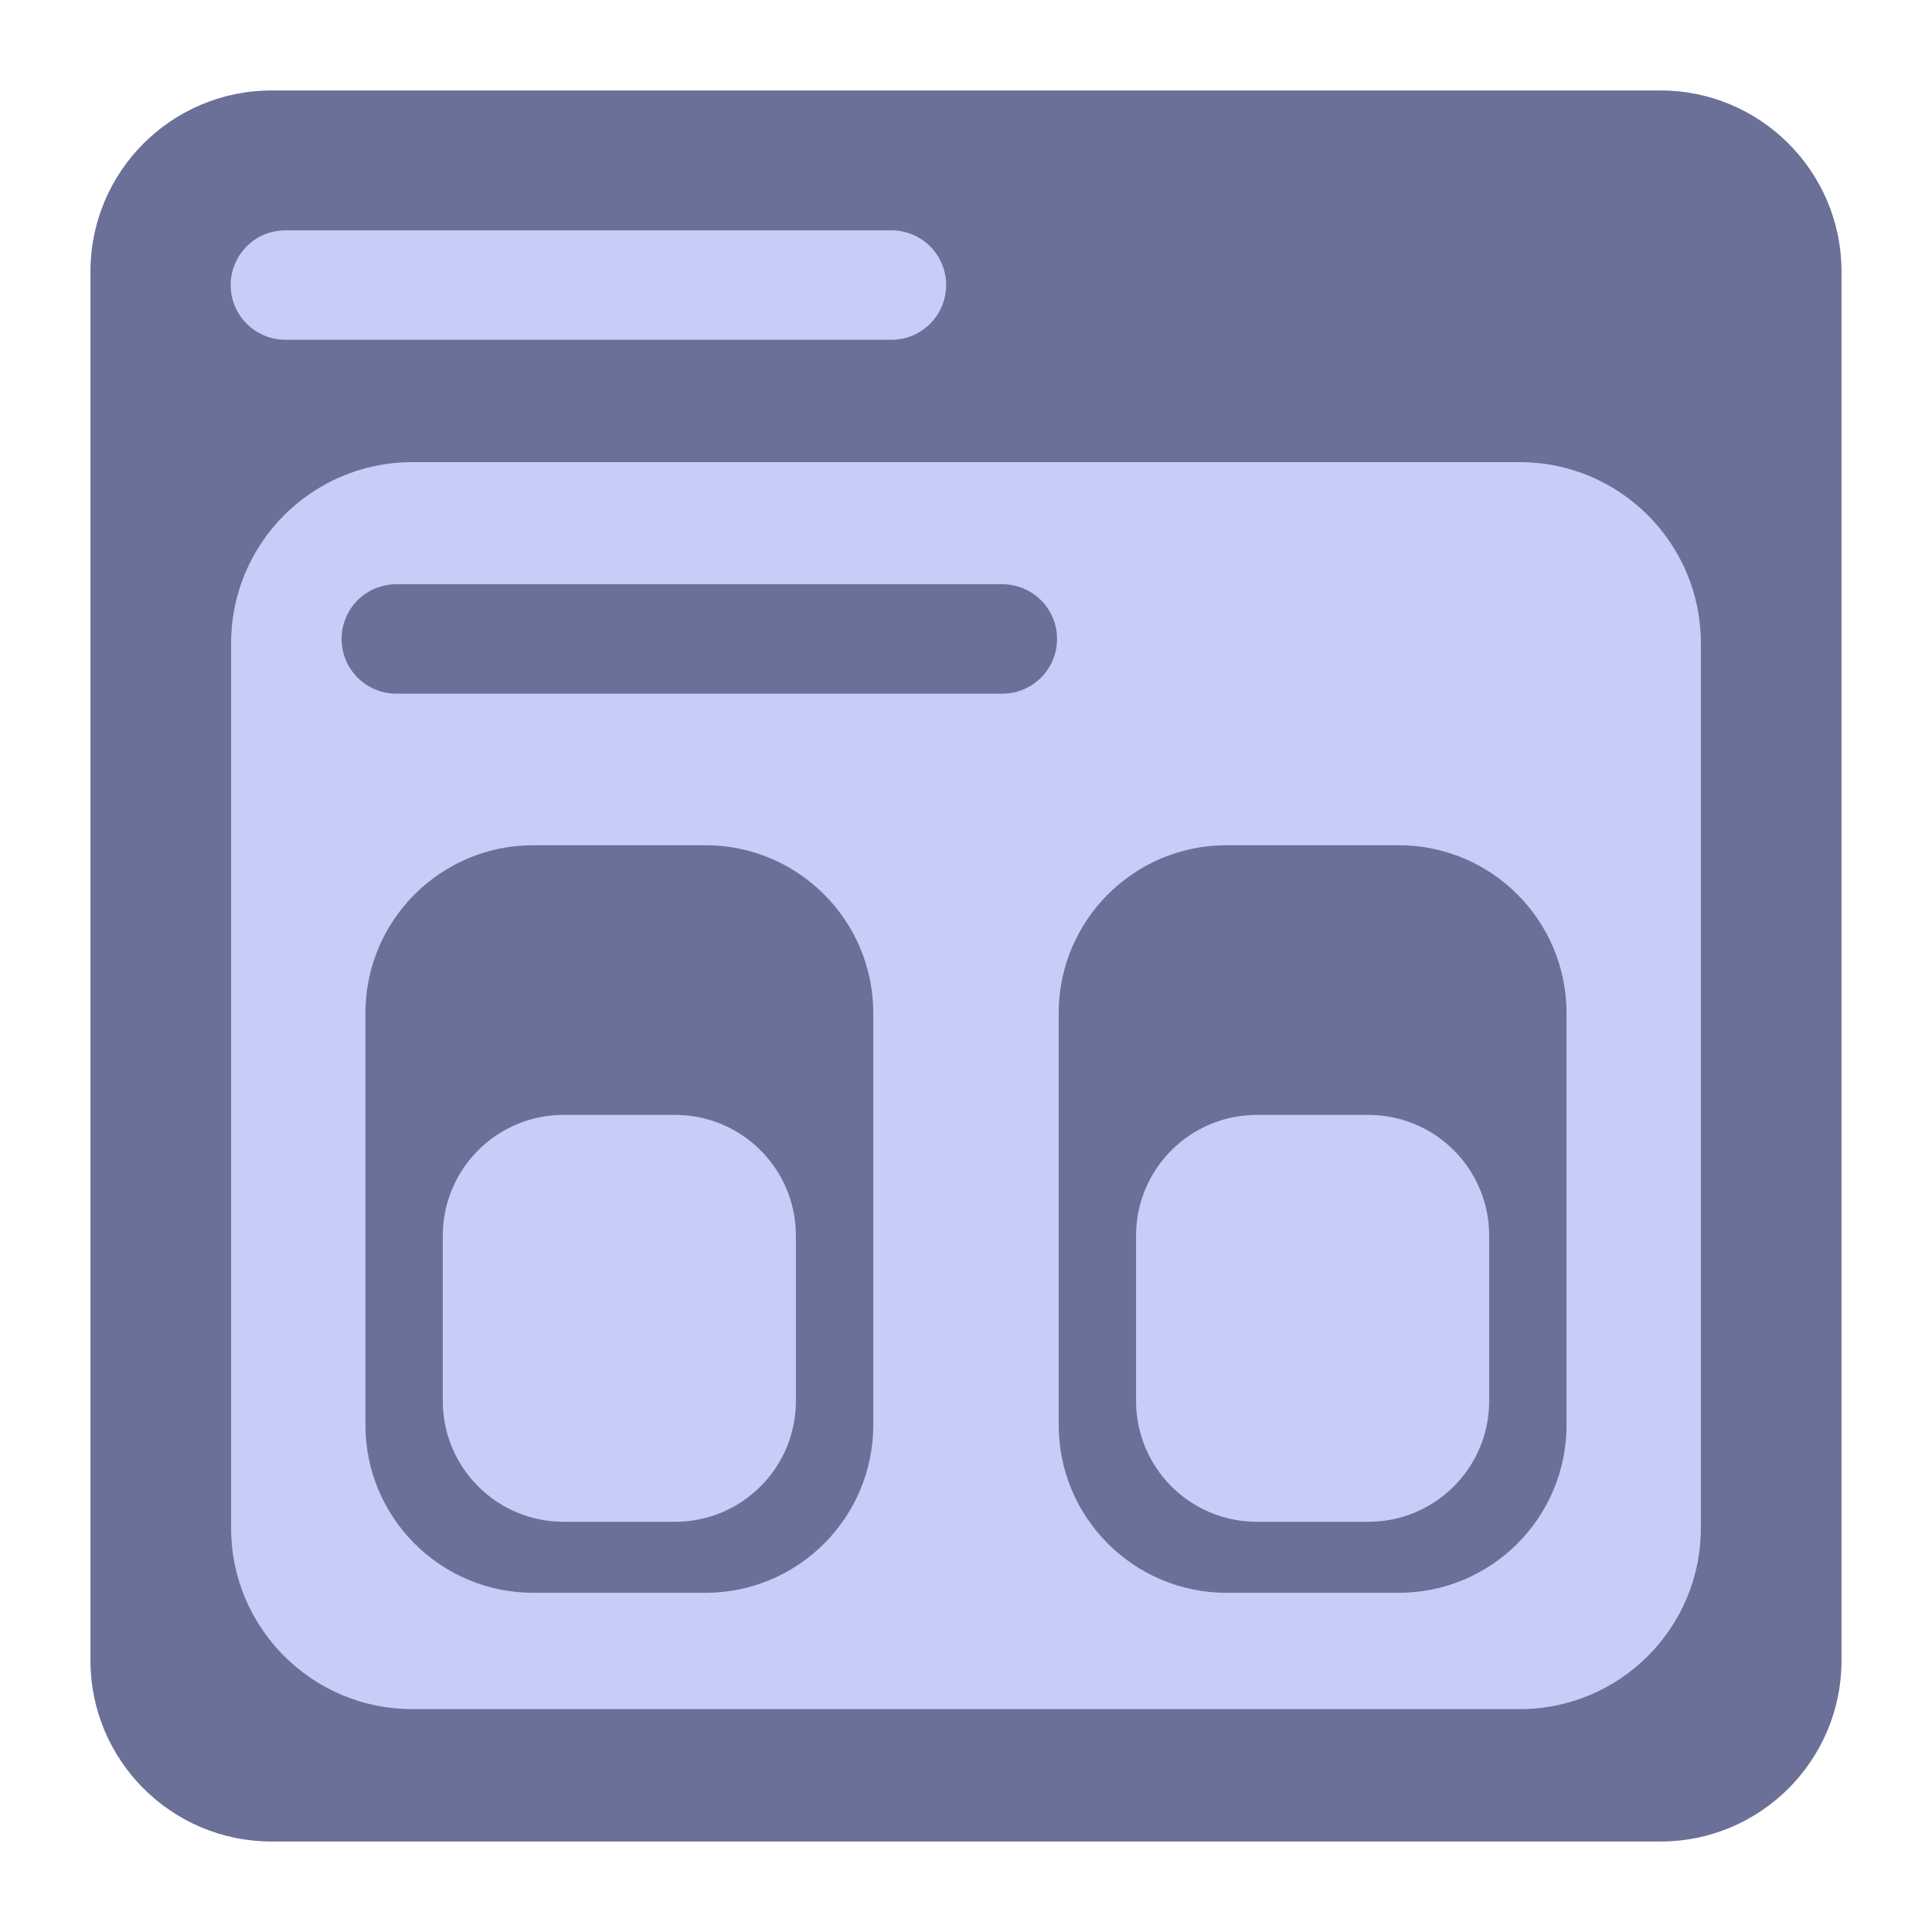
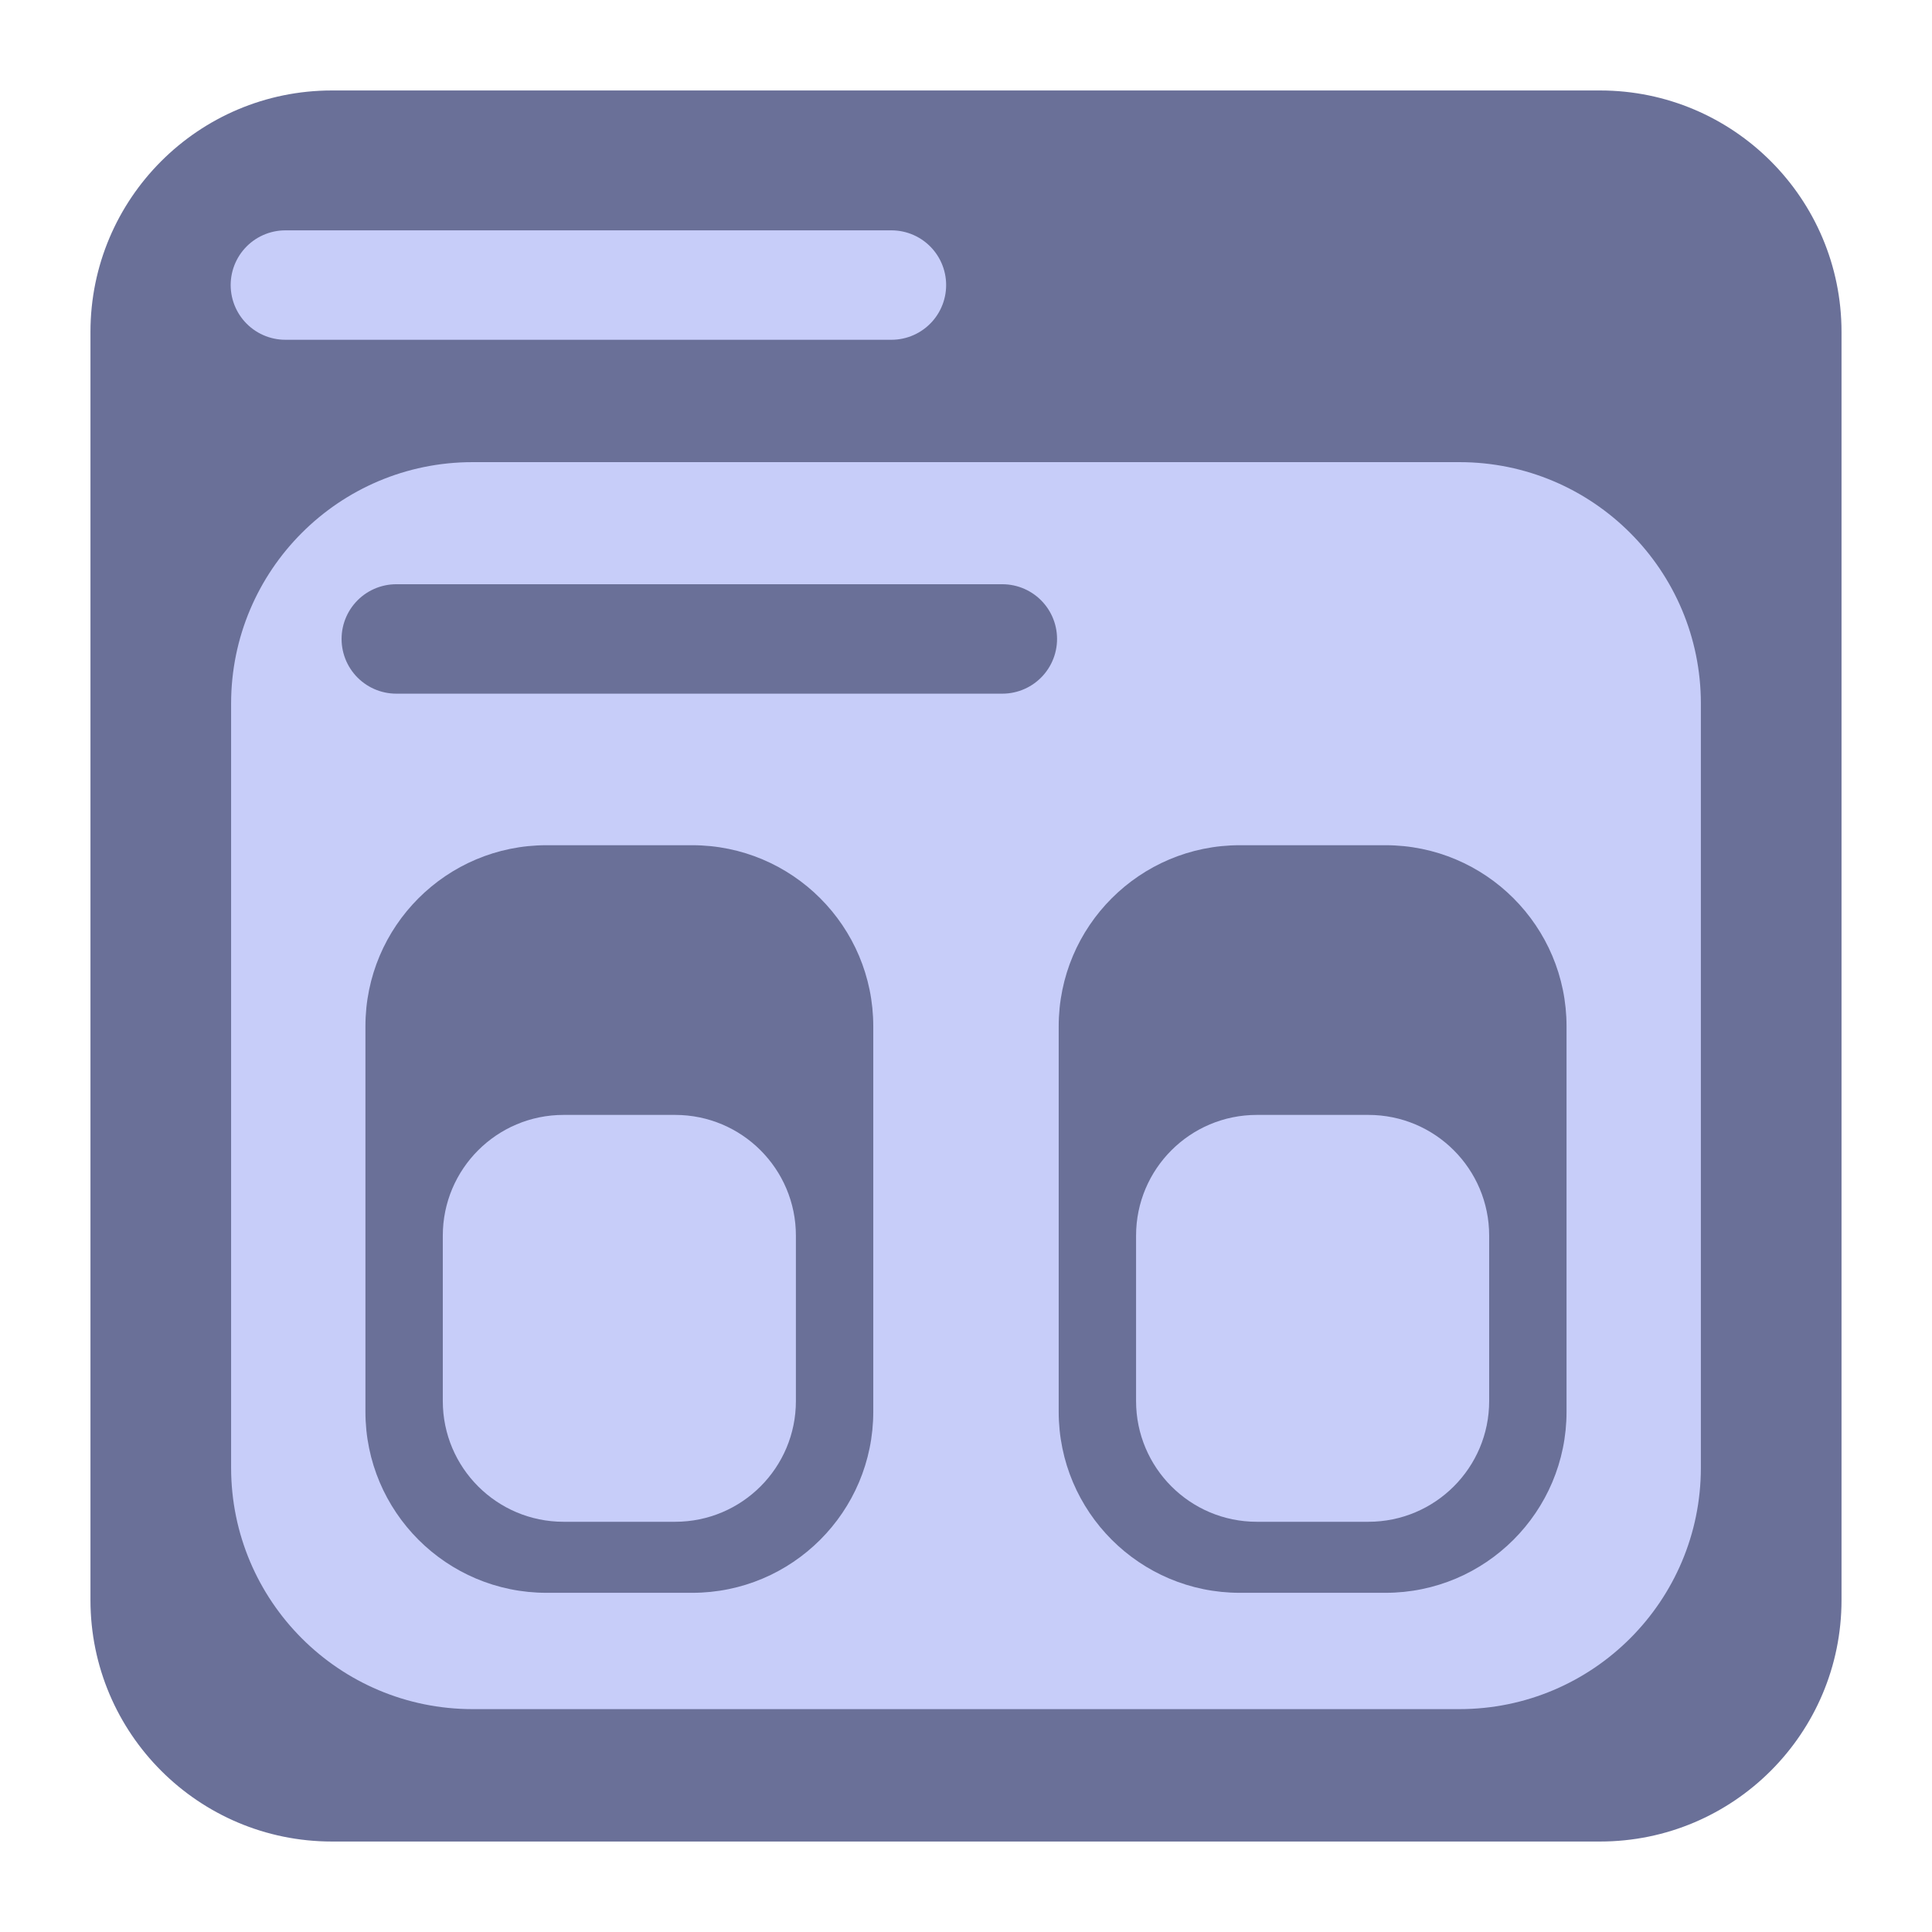
- <svg xmlns="http://www.w3.org/2000/svg" width="64" height="64" viewBox="0 0 64 64" version="1.1" id="svg1484">
+ <svg xmlns="http://www.w3.org/2000/svg" id="svg1484" version="1.1" viewBox="0 0 64 64" height="64" width="64">
  <defs id="defs1478" />
-   <g id="layer1" transform="translate(10.77773,-210.8331)">
-     <g id="g1686-7" transform="translate(112.5093,15.15517)" />
+   <g transform="translate(10.77773,-210.8331)" id="layer1">
+     <g transform="translate(112.5093,15.15517)" id="g1686-7" />
    <g id="g1013">
-       <rect y="213.83" x="-7.781" height="58.006" width="58.006" id="rect1210-9-1" style="fill:#6a7098;fill-opacity:1;stroke:none;stroke-width:3.625;stroke-linecap:round;stroke-miterlimit:4;stroke-dasharray:none;stroke-opacity:1" rx="6" ry="6" />
-       <path style="fill:none;stroke:#c7cdf9;stroke-width:3.625;stroke-linecap:round;stroke-linejoin:miter;stroke-miterlimit:4;stroke-dasharray:none;stroke-opacity:1" d="M -1.324,220.276 H 18.752" id="path1024" />
-       <rect ry="6" rx="6" style="fill:#c7cdf9;fill-opacity:1;stroke:none;stroke-width:3.625;stroke-linecap:round;stroke-miterlimit:4;stroke-dasharray:none;stroke-opacity:1" id="rect1210-9-1-3" width="48.688" height="41.308" x="-3.122" y="226.142" />
-       <path id="path1024-9" d="M 2.35,231.999 H 22.426" style="fill:#6a7098;fill-opacity:1;stroke:#6a7098;stroke-width:3.625;stroke-linecap:round;stroke-linejoin:miter;stroke-miterlimit:4;stroke-dasharray:none;stroke-opacity:1" />
-       <g id="g976" transform="translate(-0.1423973,0.9199639)">
+       <rect ry="8" rx="8" style="fill:#6a7098;fill-opacity:1;stroke:none;stroke-width:3.625;stroke-linecap:round;stroke-miterlimit:4;stroke-dasharray:none;stroke-opacity:1" id="rect1210-9-1" width="58.006" height="58.006" x="-7.781" y="213.83" />
+       <path id="path1024" d="M -1.324,220.276 H 18.752" style="fill:none;stroke:#c7cdf9;stroke-width:3.625;stroke-linecap:round;stroke-linejoin:miter;stroke-miterlimit:4;stroke-dasharray:none;stroke-opacity:1" />
+       <rect y="226.142" x="-3.122" height="41.308" width="48.688" id="rect1210-9-1-3" style="fill:#c7cdf9;fill-opacity:1;stroke:none;stroke-width:3.625;stroke-linecap:round;stroke-miterlimit:4;stroke-dasharray:none;stroke-opacity:1" rx="8" ry="8" />
+       <path style="fill:#6a7098;fill-opacity:1;stroke:#6a7098;stroke-width:3.625;stroke-linecap:round;stroke-linejoin:miter;stroke-miterlimit:4;stroke-dasharray:none;stroke-opacity:1" d="M 2.35,231.999 H 22.426" id="path1024-9" />
+       <g transform="translate(-0.1423973,0.9199639)" id="g976">
        <g id="g947">
-           <rect y="237.912" x="1.47" height="24.765" width="16.823" id="rect1210-9-1-3-6" style="fill:#6a7098;fill-opacity:1;stroke:none;stroke-width:3.361;stroke-linecap:round;stroke-miterlimit:4;stroke-dasharray:none;stroke-opacity:1" rx="5.562" ry="5.562" />
-           <rect ry="4" rx="4" style="fill:#c7cdf9;fill-opacity:1;stroke:none;stroke-width:3.361;stroke-linecap:round;stroke-miterlimit:4;stroke-dasharray:none;stroke-opacity:1" id="rect1210-9-1-3-6-7" width="11.697" height="13.478" x="4.033" y="246.846" />
+           <rect ry="6" rx="6" style="fill:#6a7098;fill-opacity:1;stroke:none;stroke-width:3.361;stroke-linecap:round;stroke-miterlimit:4;stroke-dasharray:none;stroke-opacity:1" id="rect1210-9-1-3-6" width="16.823" height="24.765" x="1.47" y="237.912" />
+           <rect y="246.846" x="4.033" height="13.478" width="11.697" id="rect1210-9-1-3-6-7" style="fill:#c7cdf9;fill-opacity:1;stroke:none;stroke-width:3.361;stroke-linecap:round;stroke-miterlimit:4;stroke-dasharray:none;stroke-opacity:1" rx="4" ry="4" />
        </g>
-         <g transform="translate(22.96538)" id="g947-3">
-           <rect ry="5.562" rx="5.562" style="fill:#6a7098;fill-opacity:1;stroke:none;stroke-width:3.361;stroke-linecap:round;stroke-miterlimit:4;stroke-dasharray:none;stroke-opacity:1" id="rect1210-9-1-3-6-5" width="16.823" height="24.765" x="1.47" y="237.912" />
-           <rect y="246.846" x="4.033" height="13.478" width="11.697" id="rect1210-9-1-3-6-7-6" style="fill:#c7cdf9;fill-opacity:1;stroke:none;stroke-width:3.361;stroke-linecap:round;stroke-miterlimit:4;stroke-dasharray:none;stroke-opacity:1" rx="4" ry="4" />
+         <g id="g947-3" transform="translate(22.96538)">
+           <rect y="237.912" x="1.47" height="24.765" width="16.823" id="rect1210-9-1-3-6-5" style="fill:#6a7098;fill-opacity:1;stroke:none;stroke-width:3.361;stroke-linecap:round;stroke-miterlimit:4;stroke-dasharray:none;stroke-opacity:1" rx="6" ry="6" />
+           <rect ry="4" rx="4" style="fill:#c7cdf9;fill-opacity:1;stroke:none;stroke-width:3.361;stroke-linecap:round;stroke-miterlimit:4;stroke-dasharray:none;stroke-opacity:1" id="rect1210-9-1-3-6-7-6" width="11.697" height="13.478" x="4.033" y="246.846" />
        </g>
      </g>
    </g>
  </g>
</svg>
